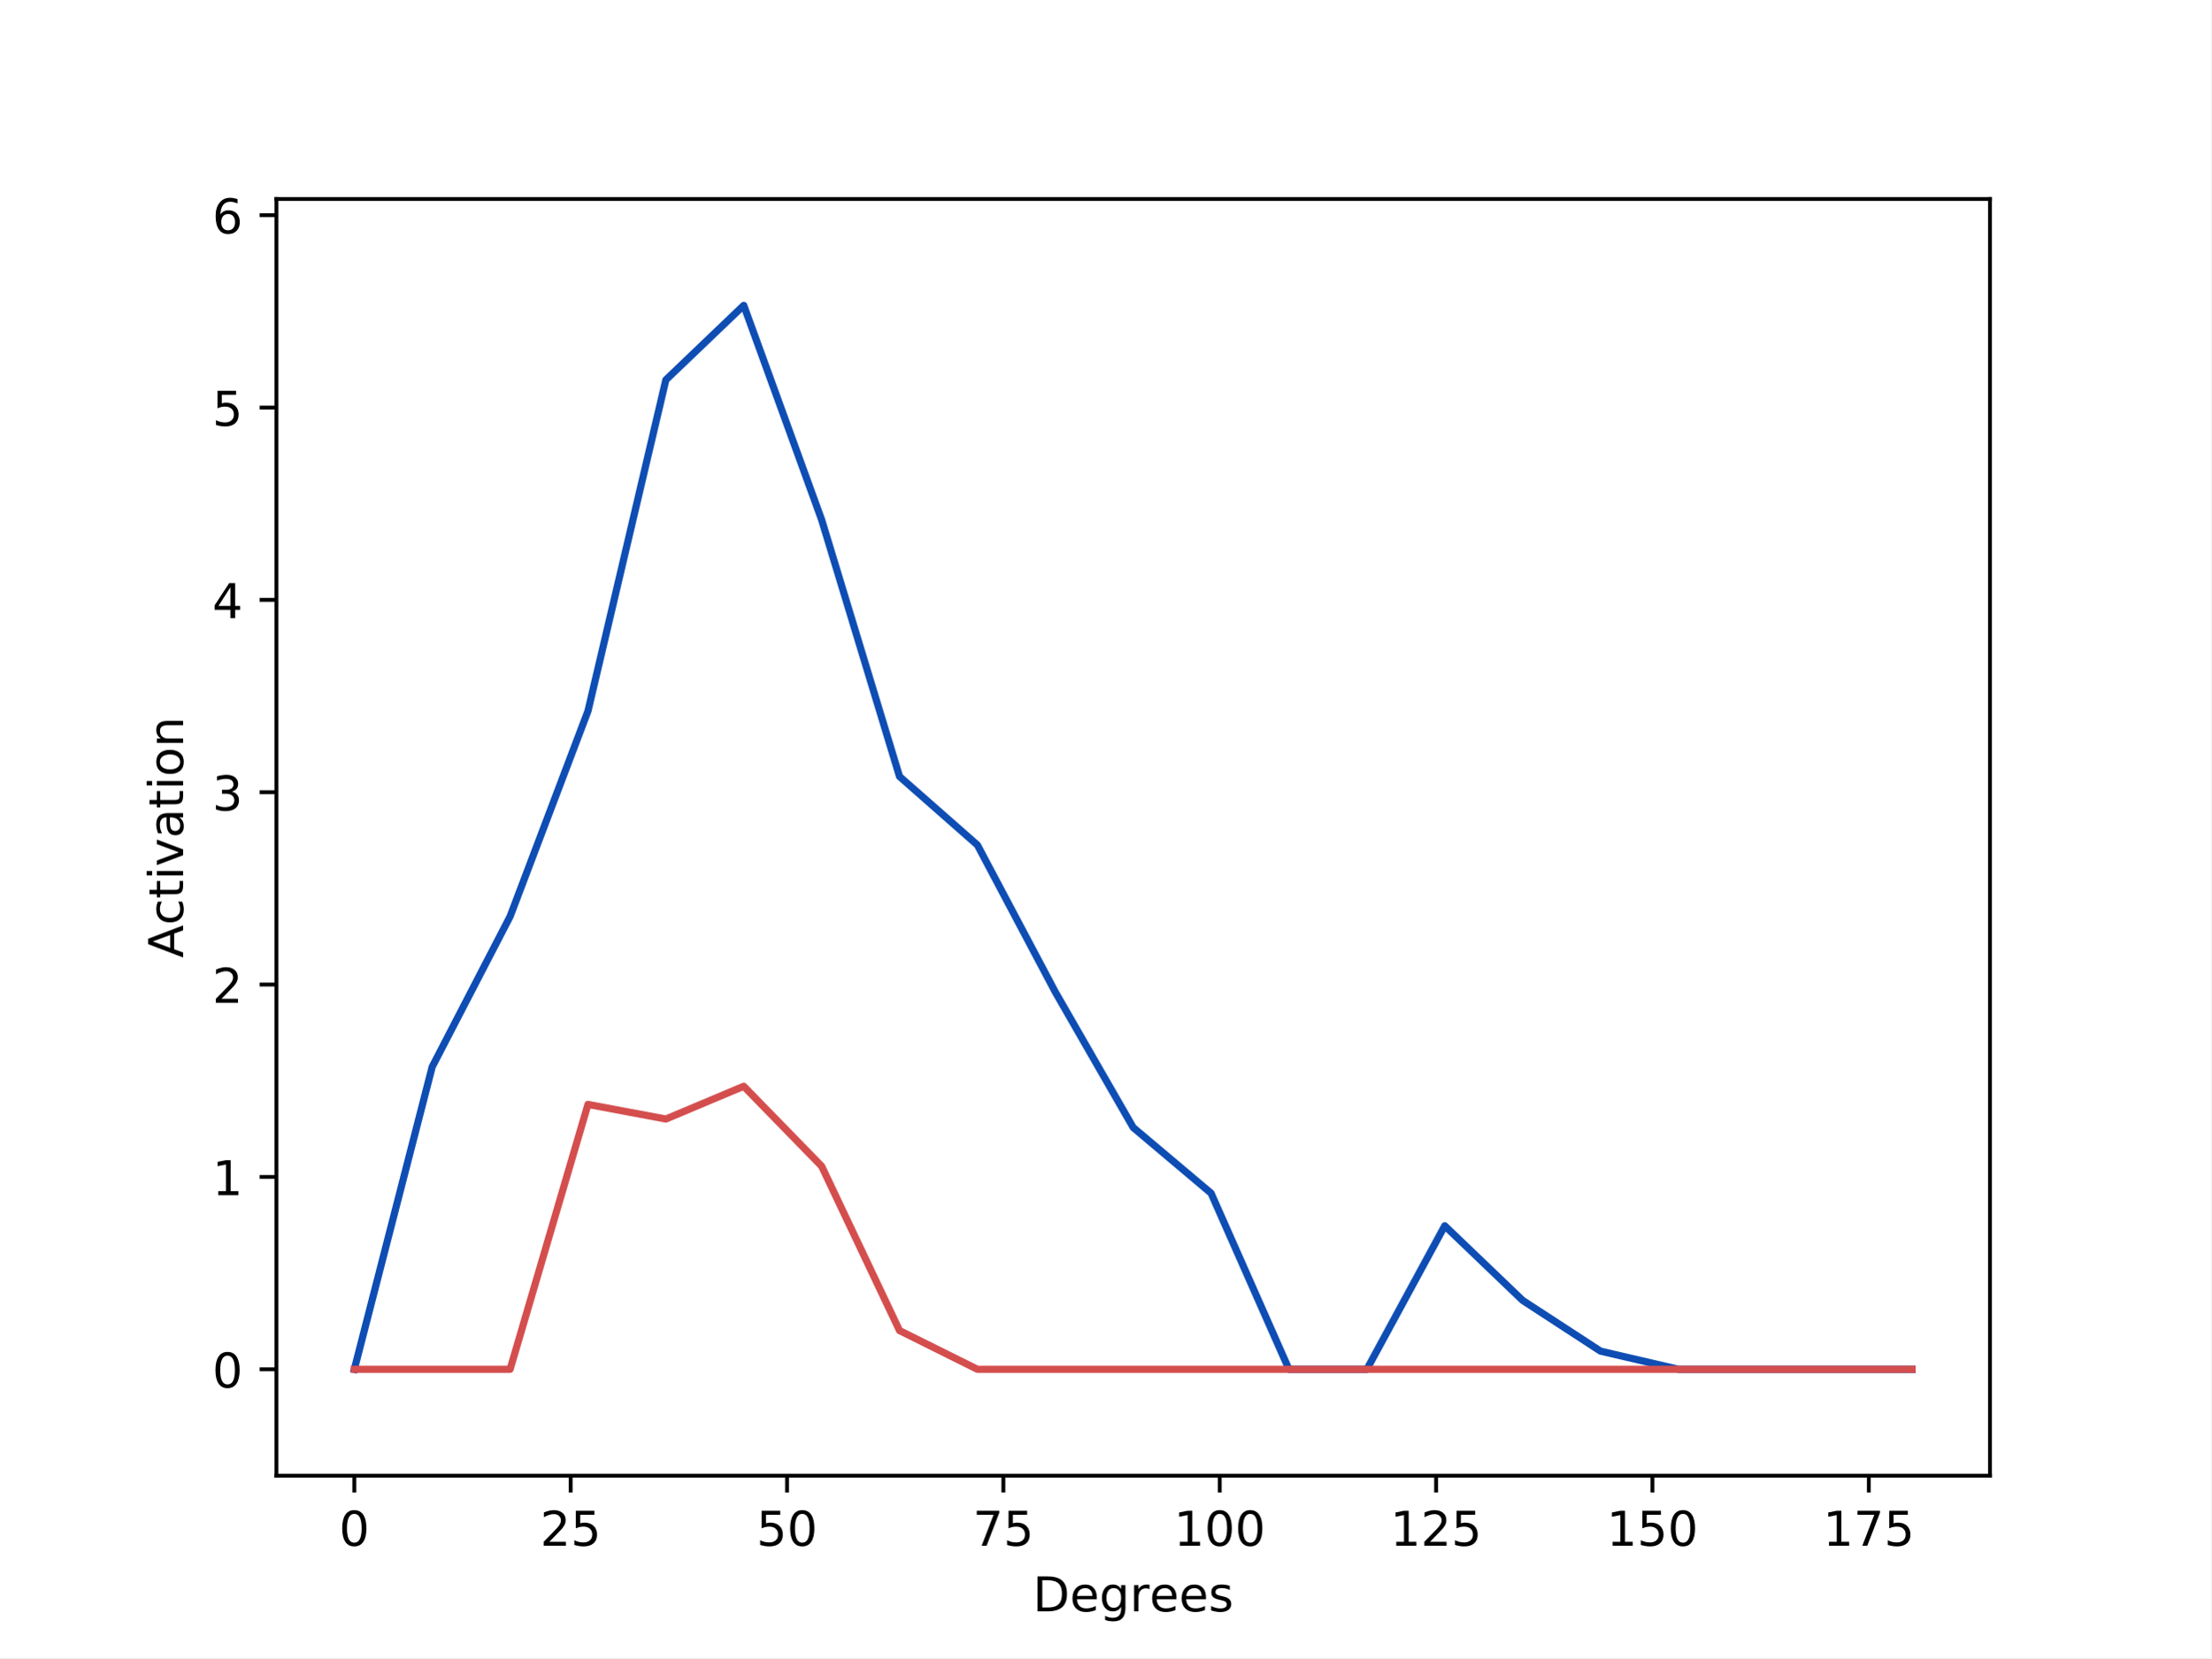
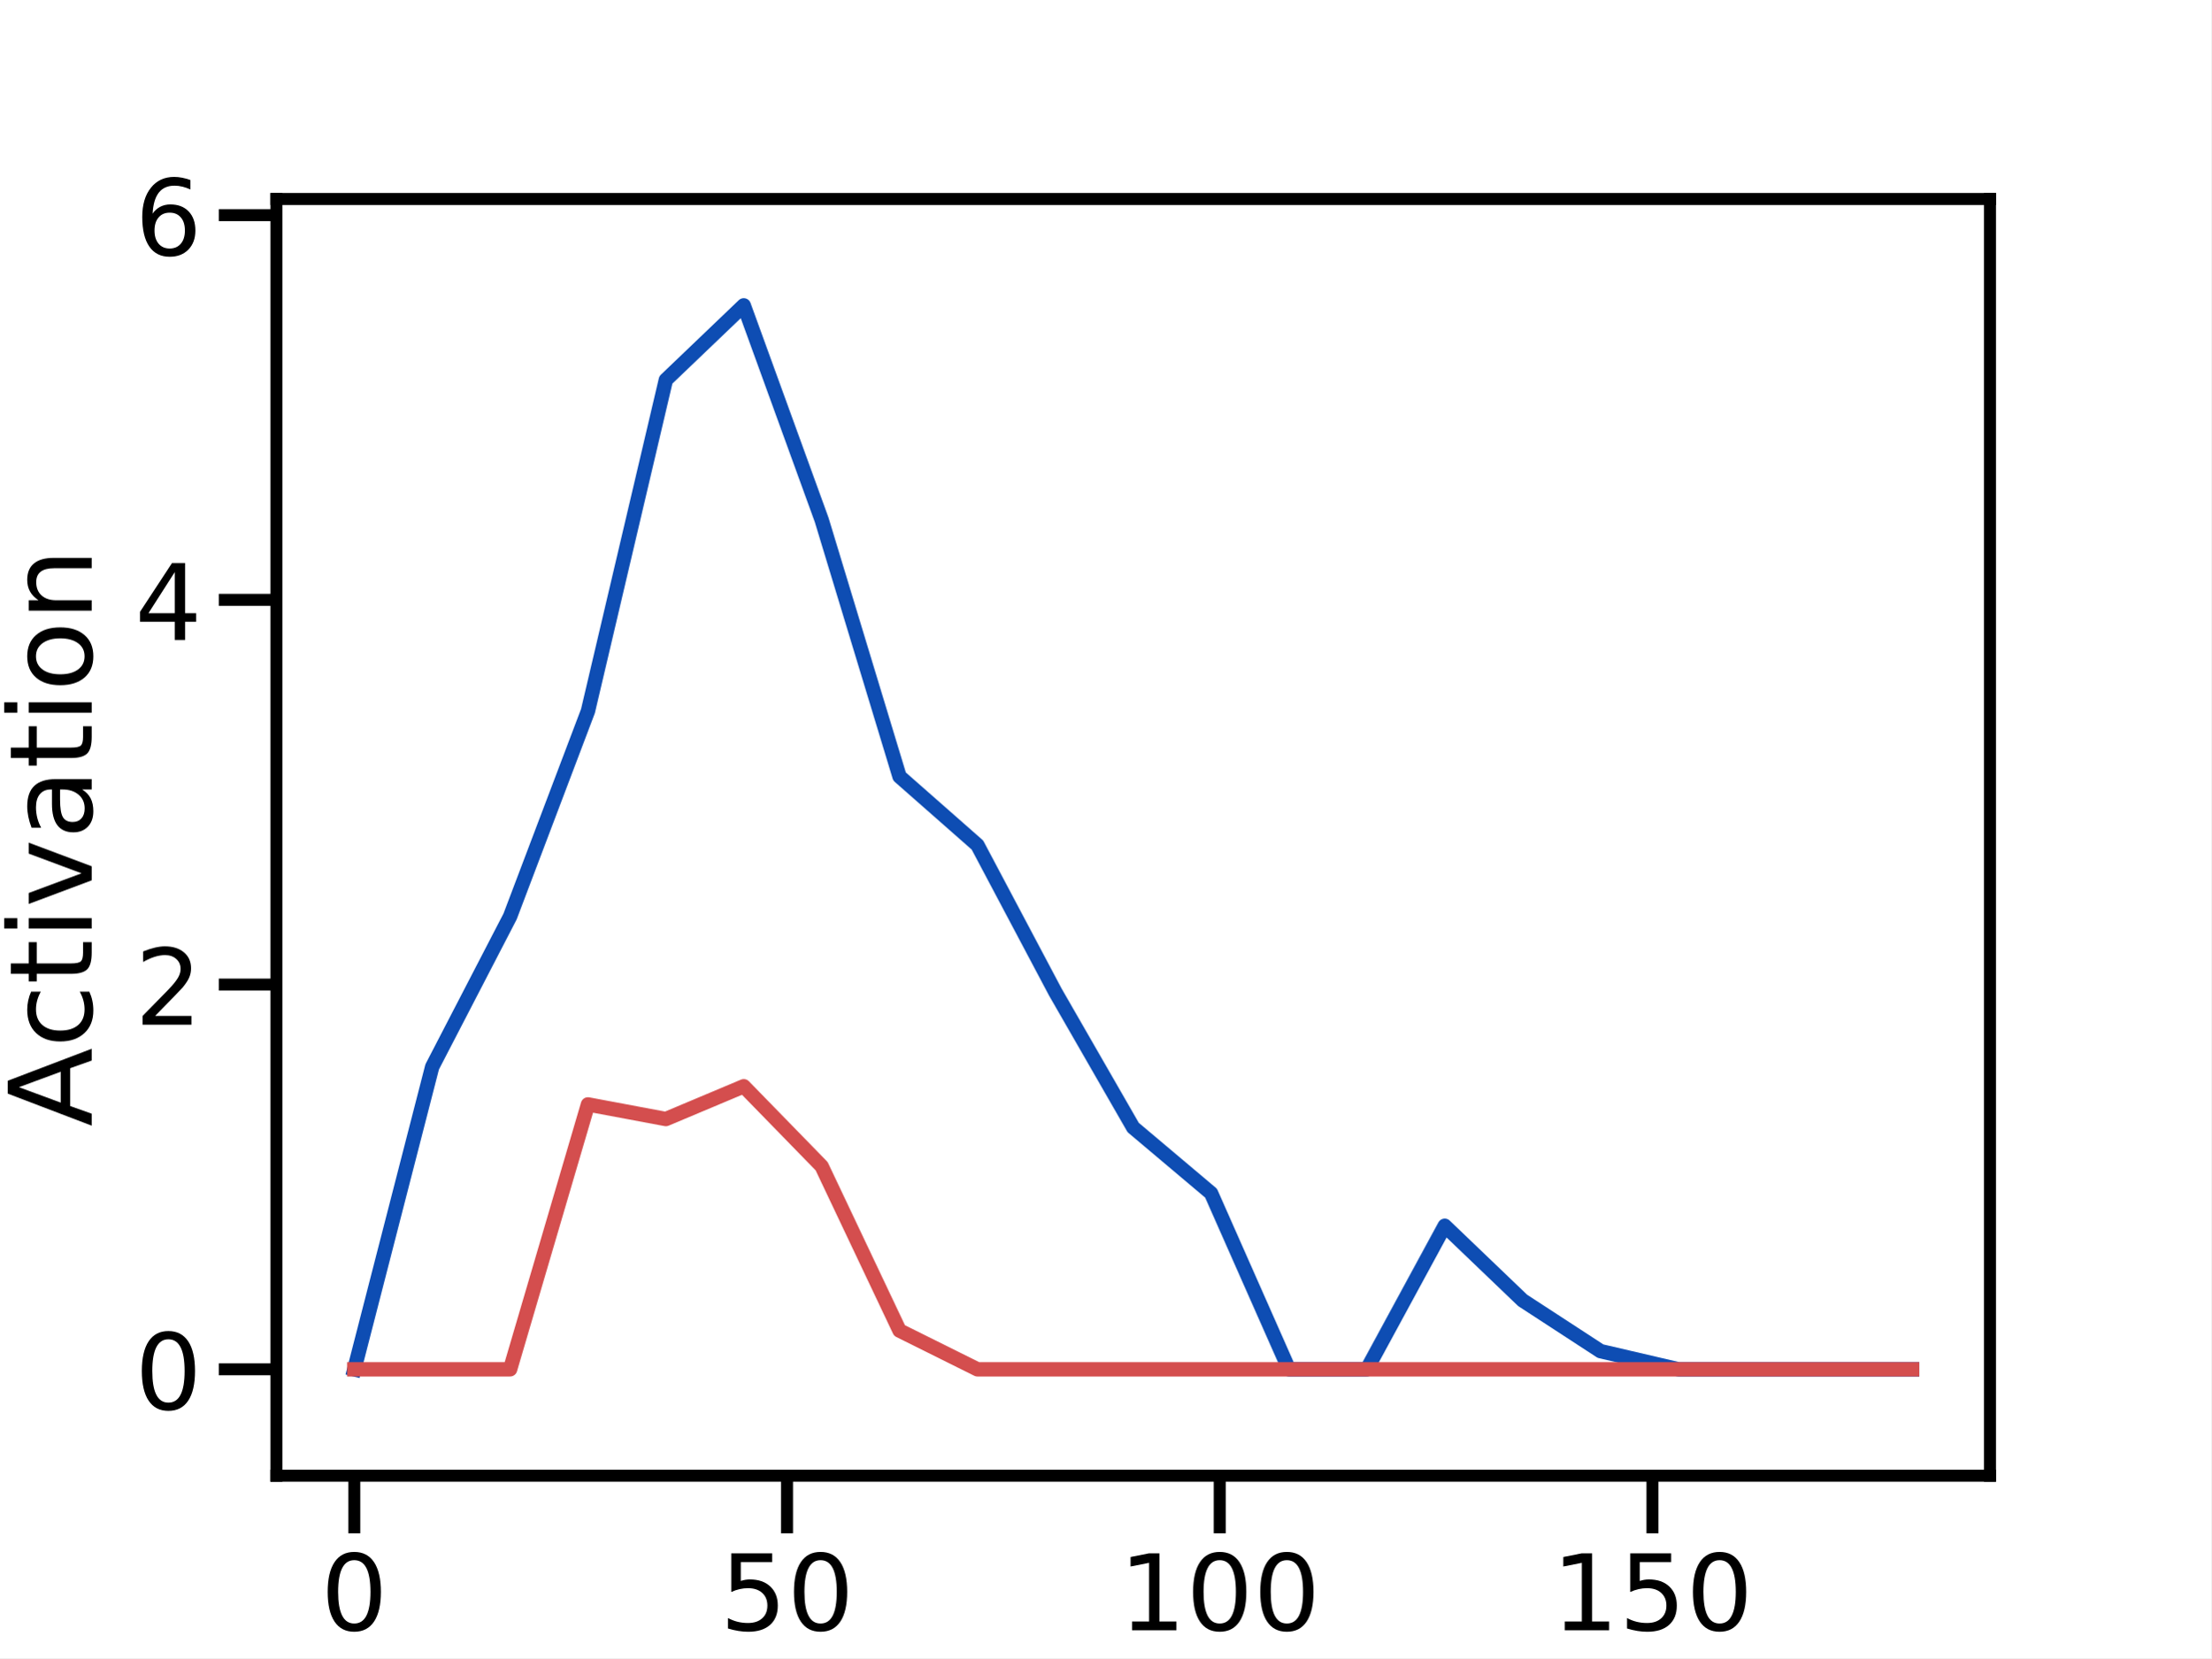
<svg xmlns="http://www.w3.org/2000/svg" xmlns:xlink="http://www.w3.org/1999/xlink" height="345.6pt" version="1.1" viewBox="0 0 460.8 345.6" width="460.8pt">
  <defs>
    <style type="text/css">
*{stroke-linecap:butt;stroke-linejoin:round;}
  </style>
  </defs>
  <g id="figure_1">
    <g id="patch_1">
      <path d="M 0 345.6  L 460.8 345.6  L 460.8 0  L 0 0  z " style="fill:#ffffff;" />
    </g>
    <g id="axes_1">
      <g id="patch_2">
        <path d="M 57.6 307.584  L 414.72 307.584  L 414.72 41.472  L 57.6 41.472  z " style="fill:#ffffff;" />
      </g>
      <g id="matplotlib.axis_1">
        <g id="xtick_1">
          <g id="line2d_1">
            <defs>
-               <path d="M 0 0  L 0 3.5  " id="m87a67f11e7" style="stroke:#000000;stroke-width:0.8;" />
-             </defs>
-             <g>
-               <use style="stroke:#000000;stroke-width:0.8;" x="73.833" xlink:href="#m87a67f11e7" y="307.584" />
+               <path d="M 0 0  L 0 12  " id="m45d905cf3c" style="stroke:#000000;stroke-width:2.5;" />
+             </defs>
+             <g>
+               <use style="stroke:#000000;stroke-width:2.5;" x="73.833" xlink:href="#m45d905cf3c" y="307.584" />
            </g>
          </g>
          <g id="text_1">
            <defs>
              <path d="M 31.781 66.406  Q 24.172 66.406 20.328 58.906  Q 16.5 51.422 16.5 36.375  Q 16.5 21.391 20.328 13.891  Q 24.172 6.391 31.781 6.391  Q 39.453 6.391 43.281 13.891  Q 47.125 21.391 47.125 36.375  Q 47.125 51.422 43.281 58.906  Q 39.453 66.406 31.781 66.406  z M 31.781 74.219  Q 44.047 74.219 50.516 64.516  Q 56.984 54.828 56.984 36.375  Q 56.984 17.969 50.516 8.266  Q 44.047 -1.422 31.781 -1.422  Q 19.531 -1.422 13.062 8.266  Q 6.594 17.969 6.594 36.375  Q 6.594 54.828 13.062 64.516  Q 19.531 74.219 31.781 74.219  z " id="DejaVuSans-48" />
            </defs>
-             <g transform="translate(70.65148 322.1824)scale(0.1 -0.1)">
+             <g transform="translate(66.83398 339.8006)scale(0.22 -0.22)">
              <use xlink:href="#DejaVuSans-48" />
            </g>
          </g>
        </g>
        <g id="xtick_2">
          <g id="line2d_2">
            <g>
-               <use style="stroke:#000000;stroke-width:0.8;" x="118.924" xlink:href="#m87a67f11e7" y="307.584" />
+               <use style="stroke:#000000;stroke-width:2.5;" x="164.015" xlink:href="#m45d905cf3c" y="307.584" />
            </g>
          </g>
          <g id="text_2">
            <defs>
-               <path d="M 19.188 8.297  L 53.609 8.297  L 53.609 0  L 7.328 0  L 7.328 8.297  Q 12.938 14.109 22.625 23.891  Q 32.328 33.688 34.812 36.531  Q 39.547 41.844 41.422 45.531  Q 43.312 49.219 43.312 52.781  Q 43.312 58.594 39.234 62.25  Q 35.156 65.922 28.609 65.922  Q 23.969 65.922 18.812 64.312  Q 13.672 62.703 7.812 59.422  L 7.812 69.391  Q 13.766 71.781 18.938 73  Q 24.125 74.219 28.422 74.219  Q 39.75 74.219 46.484 68.547  Q 53.219 62.891 53.219 53.422  Q 53.219 48.922 51.531 44.891  Q 49.859 40.875 45.406 35.406  Q 44.188 33.984 37.641 27.219  Q 31.109 20.453 19.188 8.297  z " id="DejaVuSans-50" />
              <path d="M 10.797 72.906  L 49.516 72.906  L 49.516 64.594  L 19.828 64.594  L 19.828 46.734  Q 21.969 47.469 24.109 47.828  Q 26.266 48.188 28.422 48.188  Q 40.625 48.188 47.75 41.5  Q 54.891 34.812 54.891 23.391  Q 54.891 11.625 47.562 5.094  Q 40.234 -1.422 26.906 -1.422  Q 22.312 -1.422 17.547 -0.641  Q 12.797 0.141 7.719 1.703  L 7.719 11.625  Q 12.109 9.234 16.797 8.062  Q 21.484 6.891 26.703 6.891  Q 35.156 6.891 40.078 11.328  Q 45.016 15.766 45.016 23.391  Q 45.016 31 40.078 35.438  Q 35.156 39.891 26.703 39.891  Q 22.75 39.891 18.812 39.016  Q 14.891 38.141 10.797 36.281  z " id="DejaVuSans-53" />
            </defs>
-             <g transform="translate(112.5611 322.1824)scale(0.1 -0.1)">
-               <use xlink:href="#DejaVuSans-50" />
-               <use x="63.623" xlink:href="#DejaVuSans-53" />
+             <g transform="translate(150.017 339.8006)scale(0.22 -0.22)">
+               <use xlink:href="#DejaVuSans-53" />
+               <use x="63.623" xlink:href="#DejaVuSans-48" />
            </g>
          </g>
        </g>
        <g id="xtick_3">
          <g id="line2d_3">
            <g>
-               <use style="stroke:#000000;stroke-width:0.8;" x="164.015" xlink:href="#m87a67f11e7" y="307.584" />
+               <use style="stroke:#000000;stroke-width:2.5;" x="254.196" xlink:href="#m45d905cf3c" y="307.584" />
            </g>
          </g>
          <g id="text_3">
-             <g transform="translate(157.652 322.1824)scale(0.1 -0.1)">
-               <use xlink:href="#DejaVuSans-53" />
-               <use x="63.623" xlink:href="#DejaVuSans-48" />
-             </g>
-           </g>
-         </g>
-         <g id="xtick_4">
-           <g id="line2d_4">
-             <g>
-               <use style="stroke:#000000;stroke-width:0.8;" x="209.105" xlink:href="#m87a67f11e7" y="307.584" />
-             </g>
-           </g>
-           <g id="text_4">
-             <defs>
-               <path d="M 8.203 72.906  L 55.078 72.906  L 55.078 68.703  L 28.609 0  L 18.312 0  L 43.219 64.594  L 8.203 64.594  z " id="DejaVuSans-55" />
-             </defs>
-             <g transform="translate(202.743 322.1824)scale(0.1 -0.1)">
-               <use xlink:href="#DejaVuSans-55" />
-               <use x="63.623" xlink:href="#DejaVuSans-53" />
-             </g>
-           </g>
-         </g>
-         <g id="xtick_5">
-           <g id="line2d_5">
-             <g>
-               <use style="stroke:#000000;stroke-width:0.8;" x="254.196" xlink:href="#m87a67f11e7" y="307.584" />
-             </g>
-           </g>
-           <g id="text_5">
            <defs>
              <path d="M 12.406 8.297  L 28.516 8.297  L 28.516 63.922  L 10.984 60.406  L 10.984 69.391  L 28.422 72.906  L 38.281 72.906  L 38.281 8.297  L 54.391 8.297  L 54.391 0  L 12.406 0  z " id="DejaVuSans-49" />
            </defs>
-             <g transform="translate(244.6526 322.1824)scale(0.1 -0.1)">
+             <g transform="translate(233.2001 339.8006)scale(0.22 -0.22)">
              <use xlink:href="#DejaVuSans-49" />
              <use x="63.623" xlink:href="#DejaVuSans-48" />
              <use x="127.246" xlink:href="#DejaVuSans-48" />
            </g>
          </g>
        </g>
-         <g id="xtick_6">
-           <g id="line2d_6">
-             <g>
-               <use style="stroke:#000000;stroke-width:0.8;" x="299.287" xlink:href="#m87a67f11e7" y="307.584" />
-             </g>
-           </g>
-           <g id="text_6">
-             <g transform="translate(289.7435 322.1824)scale(0.1 -0.1)">
-               <use xlink:href="#DejaVuSans-49" />
-               <use x="63.623" xlink:href="#DejaVuSans-50" />
-               <use x="127.246" xlink:href="#DejaVuSans-53" />
-             </g>
-           </g>
-         </g>
-         <g id="xtick_7">
-           <g id="line2d_7">
-             <g>
-               <use style="stroke:#000000;stroke-width:0.8;" x="344.378" xlink:href="#m87a67f11e7" y="307.584" />
-             </g>
-           </g>
-           <g id="text_7">
-             <g transform="translate(334.8344 322.1824)scale(0.1 -0.1)">
+         <g id="xtick_4">
+           <g id="line2d_4">
+             <g>
+               <use style="stroke:#000000;stroke-width:2.5;" x="344.378" xlink:href="#m45d905cf3c" y="307.584" />
+             </g>
+           </g>
+           <g id="text_4">
+             <g transform="translate(323.3819 339.8006)scale(0.22 -0.22)">
              <use xlink:href="#DejaVuSans-49" />
              <use x="63.623" xlink:href="#DejaVuSans-53" />
              <use x="127.246" xlink:href="#DejaVuSans-48" />
            </g>
          </g>
        </g>
-         <g id="xtick_8">
-           <g id="line2d_8">
-             <g>
-               <use style="stroke:#000000;stroke-width:0.8;" x="389.469" xlink:href="#m87a67f11e7" y="307.584" />
-             </g>
-           </g>
-           <g id="text_8">
-             <g transform="translate(379.9253 322.1824)scale(0.1 -0.1)">
-               <use xlink:href="#DejaVuSans-49" />
-               <use x="63.623" xlink:href="#DejaVuSans-55" />
-               <use x="127.246" xlink:href="#DejaVuSans-53" />
-             </g>
-           </g>
-         </g>
-         <g id="text_9">
+         <g id="text_5">
          <defs>
            <path d="M 19.672 64.797  L 19.672 8.109  L 31.594 8.109  Q 46.688 8.109 53.688 14.938  Q 60.688 21.781 60.688 36.531  Q 60.688 51.172 53.688 57.984  Q 46.688 64.797 31.594 64.797  z M 9.812 72.906  L 30.078 72.906  Q 51.266 72.906 61.172 64.094  Q 71.094 55.281 71.094 36.531  Q 71.094 17.672 61.125 8.828  Q 51.172 0 30.078 0  L 9.812 0  z " id="DejaVuSans-68" />
            <path d="M 56.203 29.594  L 56.203 25.203  L 14.891 25.203  Q 15.484 15.922 20.484 11.062  Q 25.484 6.203 34.422 6.203  Q 39.594 6.203 44.453 7.469  Q 49.312 8.734 54.109 11.281  L 54.109 2.781  Q 49.266 0.734 44.188 -0.344  Q 39.109 -1.422 33.891 -1.422  Q 20.797 -1.422 13.156 6.188  Q 5.516 13.812 5.516 26.812  Q 5.516 40.234 12.766 48.109  Q 20.016 56 32.328 56  Q 43.359 56 49.781 48.891  Q 56.203 41.797 56.203 29.594  z M 47.219 32.234  Q 47.125 39.594 43.094 43.984  Q 39.062 48.391 32.422 48.391  Q 24.906 48.391 20.391 44.141  Q 15.875 39.891 15.188 32.172  z " id="DejaVuSans-101" />
            <path d="M 45.406 27.984  Q 45.406 37.75 41.375 43.109  Q 37.359 48.484 30.078 48.484  Q 22.859 48.484 18.828 43.109  Q 14.797 37.75 14.797 27.984  Q 14.797 18.266 18.828 12.891  Q 22.859 7.516 30.078 7.516  Q 37.359 7.516 41.375 12.891  Q 45.406 18.266 45.406 27.984  z M 54.391 6.781  Q 54.391 -7.172 48.188 -13.984  Q 42 -20.797 29.203 -20.797  Q 24.469 -20.797 20.266 -20.094  Q 16.062 -19.391 12.109 -17.922  L 12.109 -9.188  Q 16.062 -11.328 19.922 -12.344  Q 23.781 -13.375 27.781 -13.375  Q 36.625 -13.375 41.016 -8.766  Q 45.406 -4.156 45.406 5.172  L 45.406 9.625  Q 42.625 4.781 38.281 2.391  Q 33.938 0 27.875 0  Q 17.828 0 11.672 7.656  Q 5.516 15.328 5.516 27.984  Q 5.516 40.672 11.672 48.328  Q 17.828 56 27.875 56  Q 33.938 56 38.281 53.609  Q 42.625 51.219 45.406 46.391  L 45.406 54.688  L 54.391 54.688  z " id="DejaVuSans-103" />
            <path d="M 41.109 46.297  Q 39.594 47.172 37.812 47.578  Q 36.031 48 33.891 48  Q 26.266 48 22.188 43.047  Q 18.109 38.094 18.109 28.812  L 18.109 0  L 9.078 0  L 9.078 54.688  L 18.109 54.688  L 18.109 46.188  Q 20.953 51.172 25.484 53.578  Q 30.031 56 36.531 56  Q 37.453 56 38.578 55.875  Q 39.703 55.766 41.062 55.516  z " id="DejaVuSans-114" />
            <path d="M 44.281 53.078  L 44.281 44.578  Q 40.484 46.531 36.375 47.5  Q 32.281 48.484 27.875 48.484  Q 21.188 48.484 17.844 46.438  Q 14.5 44.391 14.5 40.281  Q 14.5 37.156 16.891 35.375  Q 19.281 33.594 26.516 31.984  L 29.594 31.297  Q 39.156 29.25 43.188 25.516  Q 47.219 21.781 47.219 15.094  Q 47.219 7.469 41.188 3.016  Q 35.156 -1.422 24.609 -1.422  Q 20.219 -1.422 15.453 -0.562  Q 10.688 0.297 5.422 2  L 5.422 11.281  Q 10.406 8.688 15.234 7.391  Q 20.062 6.109 24.812 6.109  Q 31.156 6.109 34.562 8.281  Q 37.984 10.453 37.984 14.406  Q 37.984 18.062 35.516 20.016  Q 33.062 21.969 24.703 23.781  L 21.578 24.516  Q 13.234 26.266 9.516 29.906  Q 5.812 33.547 5.812 39.891  Q 5.812 47.609 11.281 51.797  Q 16.75 56 26.812 56  Q 31.781 56 36.172 55.266  Q 40.578 54.547 44.281 53.078  z " id="DejaVuSans-115" />
          </defs>
-           <g transform="translate(215.2475 335.8606)scale(0.1 -0.1)">
+           <g transform="translate(185.97 366.6121)scale(0.24 -0.24)">
            <use xlink:href="#DejaVuSans-68" />
            <use x="77.002" xlink:href="#DejaVuSans-101" />
            <use x="138.525" xlink:href="#DejaVuSans-103" />
            <use x="202.002" xlink:href="#DejaVuSans-114" />
            <use x="243.084" xlink:href="#DejaVuSans-101" />
            <use x="304.607" xlink:href="#DejaVuSans-101" />
            <use x="366.131" xlink:href="#DejaVuSans-115" />
          </g>
        </g>
      </g>
      <g id="matplotlib.axis_2">
        <g id="ytick_1">
-           <g id="line2d_9">
-             <defs>
-               <path d="M 0 0  L -3.5 0  " id="m2a20208cf2" style="stroke:#000000;stroke-width:0.8;" />
-             </defs>
-             <g>
-               <use style="stroke:#000000;stroke-width:0.8;" x="57.6" xlink:href="#m2a20208cf2" y="285.408" />
-             </g>
-           </g>
-           <g id="text_10">
-             <g transform="translate(44.2375 289.2072)scale(0.1 -0.1)">
+           <g id="line2d_5">
+             <defs>
+               <path d="M 0 0  L -12 0  " id="m10a855bc68" style="stroke:#000000;stroke-width:2.5;" />
+             </defs>
+             <g>
+               <use style="stroke:#000000;stroke-width:2.5;" x="57.6" xlink:href="#m10a855bc68" y="285.408" />
+             </g>
+           </g>
+           <g id="text_6">
+             <g transform="translate(28.1025 293.7663)scale(0.22 -0.22)">
              <use xlink:href="#DejaVuSans-48" />
            </g>
          </g>
        </g>
        <g id="ytick_2">
-           <g id="line2d_10">
-             <g>
-               <use style="stroke:#000000;stroke-width:0.8;" x="57.6" xlink:href="#m2a20208cf2" y="245.314" />
-             </g>
-           </g>
-           <g id="text_11">
-             <g transform="translate(44.2375 249.1128)scale(0.1 -0.1)">
-               <use xlink:href="#DejaVuSans-49" />
+           <g id="line2d_6">
+             <g>
+               <use style="stroke:#000000;stroke-width:2.5;" x="57.6" xlink:href="#m10a855bc68" y="205.219" />
+             </g>
+           </g>
+           <g id="text_7">
+             <defs>
+               <path d="M 19.188 8.297  L 53.609 8.297  L 53.609 0  L 7.328 0  L 7.328 8.297  Q 12.938 14.109 22.625 23.891  Q 32.328 33.688 34.812 36.531  Q 39.547 41.844 41.422 45.531  Q 43.312 49.219 43.312 52.781  Q 43.312 58.594 39.234 62.25  Q 35.156 65.922 28.609 65.922  Q 23.969 65.922 18.812 64.312  Q 13.672 62.703 7.812 59.422  L 7.812 69.391  Q 13.766 71.781 18.938 73  Q 24.125 74.219 28.422 74.219  Q 39.75 74.219 46.484 68.547  Q 53.219 62.891 53.219 53.422  Q 53.219 48.922 51.531 44.891  Q 49.859 40.875 45.406 35.406  Q 44.188 33.984 37.641 27.219  Q 31.109 20.453 19.188 8.297  z " id="DejaVuSans-50" />
+             </defs>
+             <g transform="translate(28.1025 213.5775)scale(0.22 -0.22)">
+               <use xlink:href="#DejaVuSans-50" />
            </g>
          </g>
        </g>
        <g id="ytick_3">
-           <g id="line2d_11">
-             <g>
-               <use style="stroke:#000000;stroke-width:0.8;" x="57.6" xlink:href="#m2a20208cf2" y="205.219" />
-             </g>
-           </g>
-           <g id="text_12">
-             <g transform="translate(44.2375 209.0184)scale(0.1 -0.1)">
-               <use xlink:href="#DejaVuSans-50" />
+           <g id="line2d_7">
+             <g>
+               <use style="stroke:#000000;stroke-width:2.5;" x="57.6" xlink:href="#m10a855bc68" y="125.03" />
+             </g>
+           </g>
+           <g id="text_8">
+             <defs>
+               <path d="M 37.797 64.312  L 12.891 25.391  L 37.797 25.391  z M 35.203 72.906  L 47.609 72.906  L 47.609 25.391  L 58.016 25.391  L 58.016 17.188  L 47.609 17.188  L 47.609 0  L 37.797 0  L 37.797 17.188  L 4.891 17.188  L 4.891 26.703  z " id="DejaVuSans-52" />
+             </defs>
+             <g transform="translate(28.1025 133.3886)scale(0.22 -0.22)">
+               <use xlink:href="#DejaVuSans-52" />
            </g>
          </g>
        </g>
        <g id="ytick_4">
-           <g id="line2d_12">
-             <g>
-               <use style="stroke:#000000;stroke-width:0.8;" x="57.6" xlink:href="#m2a20208cf2" y="165.125" />
-             </g>
-           </g>
-           <g id="text_13">
-             <defs>
-               <path d="M 40.578 39.312  Q 47.656 37.797 51.625 33  Q 55.609 28.219 55.609 21.188  Q 55.609 10.406 48.188 4.484  Q 40.766 -1.422 27.094 -1.422  Q 22.516 -1.422 17.656 -0.516  Q 12.797 0.391 7.625 2.203  L 7.625 11.719  Q 11.719 9.328 16.594 8.109  Q 21.484 6.891 26.812 6.891  Q 36.078 6.891 40.938 10.547  Q 45.797 14.203 45.797 21.188  Q 45.797 27.641 41.281 31.266  Q 36.766 34.906 28.719 34.906  L 20.219 34.906  L 20.219 43.016  L 29.109 43.016  Q 36.375 43.016 40.234 45.922  Q 44.094 48.828 44.094 54.297  Q 44.094 59.906 40.109 62.906  Q 36.141 65.922 28.719 65.922  Q 24.656 65.922 20.016 65.031  Q 15.375 64.156 9.812 62.312  L 9.812 71.094  Q 15.438 72.656 20.344 73.438  Q 25.25 74.219 29.594 74.219  Q 40.828 74.219 47.359 69.109  Q 53.906 64.016 53.906 55.328  Q 53.906 49.266 50.438 45.094  Q 46.969 40.922 40.578 39.312  z " id="DejaVuSans-51" />
-             </defs>
-             <g transform="translate(44.2375 168.924)scale(0.1 -0.1)">
-               <use xlink:href="#DejaVuSans-51" />
-             </g>
-           </g>
-         </g>
-         <g id="ytick_5">
-           <g id="line2d_13">
-             <g>
-               <use style="stroke:#000000;stroke-width:0.8;" x="57.6" xlink:href="#m2a20208cf2" y="125.03" />
-             </g>
-           </g>
-           <g id="text_14">
-             <defs>
-               <path d="M 37.797 64.312  L 12.891 25.391  L 37.797 25.391  z M 35.203 72.906  L 47.609 72.906  L 47.609 25.391  L 58.016 25.391  L 58.016 17.188  L 47.609 17.188  L 47.609 0  L 37.797 0  L 37.797 17.188  L 4.891 17.188  L 4.891 26.703  z " id="DejaVuSans-52" />
-             </defs>
-             <g transform="translate(44.2375 128.8296)scale(0.1 -0.1)">
-               <use xlink:href="#DejaVuSans-52" />
-             </g>
-           </g>
-         </g>
-         <g id="ytick_6">
-           <g id="line2d_14">
-             <g>
-               <use style="stroke:#000000;stroke-width:0.8;" x="57.6" xlink:href="#m2a20208cf2" y="84.936" />
-             </g>
-           </g>
-           <g id="text_15">
-             <g transform="translate(44.2375 88.73516)scale(0.1 -0.1)">
-               <use xlink:href="#DejaVuSans-53" />
-             </g>
-           </g>
-         </g>
-         <g id="ytick_7">
-           <g id="line2d_15">
-             <g>
-               <use style="stroke:#000000;stroke-width:0.8;" x="57.6" xlink:href="#m2a20208cf2" y="44.842" />
-             </g>
-           </g>
-           <g id="text_16">
+           <g id="line2d_8">
+             <g>
+               <use style="stroke:#000000;stroke-width:2.5;" x="57.6" xlink:href="#m10a855bc68" y="44.842" />
+             </g>
+           </g>
+           <g id="text_9">
            <defs>
              <path d="M 33.016 40.375  Q 26.375 40.375 22.484 35.828  Q 18.609 31.297 18.609 23.391  Q 18.609 15.531 22.484 10.953  Q 26.375 6.391 33.016 6.391  Q 39.656 6.391 43.531 10.953  Q 47.406 15.531 47.406 23.391  Q 47.406 31.297 43.531 35.828  Q 39.656 40.375 33.016 40.375  z M 52.594 71.297  L 52.594 62.312  Q 48.875 64.062 45.094 64.984  Q 41.312 65.922 37.594 65.922  Q 27.828 65.922 22.672 59.328  Q 17.531 52.734 16.797 39.406  Q 19.672 43.656 24.016 45.922  Q 28.375 48.188 33.594 48.188  Q 44.578 48.188 50.953 41.516  Q 57.328 34.859 57.328 23.391  Q 57.328 12.156 50.688 5.359  Q 44.047 -1.422 33.016 -1.422  Q 20.359 -1.422 13.672 8.266  Q 6.984 17.969 6.984 36.375  Q 6.984 53.656 15.188 63.938  Q 23.391 74.219 37.203 74.219  Q 40.922 74.219 44.703 73.484  Q 48.484 72.75 52.594 71.297  z " id="DejaVuSans-54" />
            </defs>
-             <g transform="translate(44.2375 48.64075)scale(0.1 -0.1)">
+             <g transform="translate(28.1025 53.19981)scale(0.22 -0.22)">
              <use xlink:href="#DejaVuSans-54" />
            </g>
          </g>
        </g>
-         <g id="text_17">
+         <g id="text_10">
          <defs>
            <path d="M 34.188 63.188  L 20.797 26.906  L 47.609 26.906  z M 28.609 72.906  L 39.797 72.906  L 67.578 0  L 57.328 0  L 50.688 18.703  L 17.828 18.703  L 11.188 0  L 0.781 0  z " id="DejaVuSans-65" />
            <path d="M 48.781 52.594  L 48.781 44.188  Q 44.969 46.297 41.141 47.344  Q 37.312 48.391 33.406 48.391  Q 24.656 48.391 19.812 42.844  Q 14.984 37.312 14.984 27.297  Q 14.984 17.281 19.812 11.734  Q 24.656 6.203 33.406 6.203  Q 37.312 6.203 41.141 7.25  Q 44.969 8.297 48.781 10.406  L 48.781 2.094  Q 45.016 0.344 40.984 -0.531  Q 36.969 -1.422 32.422 -1.422  Q 20.062 -1.422 12.781 6.344  Q 5.516 14.109 5.516 27.297  Q 5.516 40.672 12.859 48.328  Q 20.219 56 33.016 56  Q 37.156 56 41.109 55.141  Q 45.062 54.297 48.781 52.594  z " id="DejaVuSans-99" />
            <path d="M 18.312 70.219  L 18.312 54.688  L 36.812 54.688  L 36.812 47.703  L 18.312 47.703  L 18.312 18.016  Q 18.312 11.328 20.141 9.422  Q 21.969 7.516 27.594 7.516  L 36.812 7.516  L 36.812 0  L 27.594 0  Q 17.188 0 13.234 3.875  Q 9.281 7.766 9.281 18.016  L 9.281 47.703  L 2.688 47.703  L 2.688 54.688  L 9.281 54.688  L 9.281 70.219  z " id="DejaVuSans-116" />
            <path d="M 9.422 54.688  L 18.406 54.688  L 18.406 0  L 9.422 0  z M 9.422 75.984  L 18.406 75.984  L 18.406 64.594  L 9.422 64.594  z " id="DejaVuSans-105" />
            <path d="M 2.984 54.688  L 12.5 54.688  L 29.594 8.797  L 46.688 54.688  L 56.203 54.688  L 35.688 0  L 23.484 0  z " id="DejaVuSans-118" />
            <path d="M 34.281 27.484  Q 23.391 27.484 19.188 25  Q 14.984 22.516 14.984 16.5  Q 14.984 11.719 18.141 8.906  Q 21.297 6.109 26.703 6.109  Q 34.188 6.109 38.703 11.406  Q 43.219 16.703 43.219 25.484  L 43.219 27.484  z M 52.203 31.203  L 52.203 0  L 43.219 0  L 43.219 8.297  Q 40.141 3.328 35.547 0.953  Q 30.953 -1.422 24.312 -1.422  Q 15.922 -1.422 10.953 3.297  Q 6 8.016 6 15.922  Q 6 25.141 12.172 29.828  Q 18.359 34.516 30.609 34.516  L 43.219 34.516  L 43.219 35.406  Q 43.219 41.609 39.141 45  Q 35.062 48.391 27.688 48.391  Q 23 48.391 18.547 47.266  Q 14.109 46.141 10.016 43.891  L 10.016 52.203  Q 14.938 54.109 19.578 55.047  Q 24.219 56 28.609 56  Q 40.484 56 46.344 49.844  Q 52.203 43.703 52.203 31.203  z " id="DejaVuSans-97" />
            <path d="M 30.609 48.391  Q 23.391 48.391 19.188 42.75  Q 14.984 37.109 14.984 27.297  Q 14.984 17.484 19.156 11.844  Q 23.344 6.203 30.609 6.203  Q 37.797 6.203 41.984 11.859  Q 46.188 17.531 46.188 27.297  Q 46.188 37.016 41.984 42.703  Q 37.797 48.391 30.609 48.391  z M 30.609 56  Q 42.328 56 49.016 48.375  Q 55.719 40.766 55.719 27.297  Q 55.719 13.875 49.016 6.219  Q 42.328 -1.422 30.609 -1.422  Q 18.844 -1.422 12.172 6.219  Q 5.516 13.875 5.516 27.297  Q 5.516 40.766 12.172 48.375  Q 18.844 56 30.609 56  z " id="DejaVuSans-111" />
            <path d="M 54.891 33.016  L 54.891 0  L 45.906 0  L 45.906 32.719  Q 45.906 40.484 42.875 44.328  Q 39.844 48.188 33.797 48.188  Q 26.516 48.188 22.312 43.547  Q 18.109 38.922 18.109 30.906  L 18.109 0  L 9.078 0  L 9.078 54.688  L 18.109 54.688  L 18.109 46.188  Q 21.344 51.125 25.703 53.562  Q 30.078 56 35.797 56  Q 45.219 56 50.047 50.172  Q 54.891 44.344 54.891 33.016  z " id="DejaVuSans-110" />
          </defs>
-           <g transform="translate(38.15781 199.6467)rotate(-90)scale(0.1 -0.1)">
+           <g transform="translate(19.11125 234.813)rotate(-90)scale(0.24 -0.24)">
            <use xlink:href="#DejaVuSans-65" />
            <use x="68.393" xlink:href="#DejaVuSans-99" />
            <use x="123.373" xlink:href="#DejaVuSans-116" />
            <use x="162.582" xlink:href="#DejaVuSans-105" />
            <use x="190.365" xlink:href="#DejaVuSans-118" />
            <use x="249.545" xlink:href="#DejaVuSans-97" />
            <use x="310.824" xlink:href="#DejaVuSans-116" />
            <use x="350.033" xlink:href="#DejaVuSans-105" />
            <use x="377.816" xlink:href="#DejaVuSans-111" />
            <use x="438.998" xlink:href="#DejaVuSans-110" />
          </g>
        </g>
      </g>
-       <g id="line2d_16">
-         <path clip-path="url(#p6a6e7cc1af)" d="M 73.833 285.408  L 90.065 222.364  L 106.298 191.024  L 122.531 148.2  L 138.764 79.178  L 154.996 63.648  L 171.229 108.337  L 187.462 161.847  L 203.695 176.129  L 219.927 206.767  L 236.16 235.01  L 252.393 248.699  L 268.625 285.408  L 284.858 285.408  L 301.091 255.494  L 317.324 271.045  L 333.556 281.624  L 349.789 285.408  L 366.022 285.408  L 382.255 285.408  L 398.487 285.408  " style="fill:none;stroke:#0e4db3;stroke-linecap:square;stroke-width:1.5;" />
-       </g>
-       <g id="line2d_17">
-         <path clip-path="url(#p6a6e7cc1af)" d="M 73.833 285.408  L 90.065 285.408  L 106.298 285.408  L 122.531 230.196  L 138.764 233.242  L 154.996 226.414  L 171.229 243.071  L 187.462 277.331  L 203.695 285.408  L 219.927 285.408  L 236.16 285.408  L 252.393 285.408  L 268.625 285.408  L 284.858 285.408  L 301.091 285.408  L 317.324 285.408  L 333.556 285.408  L 349.789 285.408  L 366.022 285.408  L 382.255 285.408  L 398.487 285.408  " style="fill:none;stroke:#d44e4e;stroke-linecap:square;stroke-width:1.5;" />
+       <g id="line2d_9">
+         <path clip-path="url(#p0a8e191a94)" d="M 73.833 285.408  L 90.065 222.364  L 106.298 191.024  L 122.531 148.2  L 138.764 79.178  L 154.996 63.648  L 171.229 108.337  L 187.462 161.847  L 203.695 176.129  L 219.927 206.767  L 236.16 235.01  L 252.393 248.699  L 268.625 285.408  L 284.858 285.408  L 301.091 255.494  L 317.324 271.045  L 333.556 281.624  L 349.789 285.408  L 366.022 285.408  L 382.255 285.408  L 398.487 285.408  " style="fill:none;stroke:#0e4db3;stroke-linecap:square;stroke-width:3;" />
+       </g>
+       <g id="line2d_10">
+         <path clip-path="url(#p0a8e191a94)" d="M 73.833 285.408  L 90.065 285.408  L 106.298 285.408  L 122.531 230.196  L 138.764 233.242  L 154.996 226.414  L 171.229 243.071  L 187.462 277.331  L 203.695 285.408  L 219.927 285.408  L 236.16 285.408  L 252.393 285.408  L 268.625 285.408  L 284.858 285.408  L 301.091 285.408  L 317.324 285.408  L 333.556 285.408  L 349.789 285.408  L 366.022 285.408  L 382.255 285.408  L 398.487 285.408  " style="fill:none;stroke:#d44e4e;stroke-linecap:square;stroke-width:3;" />
      </g>
      <g id="patch_3">
-         <path d="M 57.6 307.584  L 57.6 41.472  " style="fill:none;stroke:#000000;stroke-linecap:square;stroke-linejoin:miter;stroke-width:0.8;" />
+         <path d="M 57.6 307.584  L 57.6 41.472  " style="fill:none;stroke:#000000;stroke-linecap:square;stroke-linejoin:miter;stroke-width:2.5;" />
      </g>
      <g id="patch_4">
-         <path d="M 414.72 307.584  L 414.72 41.472  " style="fill:none;stroke:#000000;stroke-linecap:square;stroke-linejoin:miter;stroke-width:0.8;" />
+         <path d="M 414.72 307.584  L 414.72 41.472  " style="fill:none;stroke:#000000;stroke-linecap:square;stroke-linejoin:miter;stroke-width:2.5;" />
      </g>
      <g id="patch_5">
-         <path d="M 57.6 307.584  L 414.72 307.584  " style="fill:none;stroke:#000000;stroke-linecap:square;stroke-linejoin:miter;stroke-width:0.8;" />
+         <path d="M 57.6 307.584  L 414.72 307.584  " style="fill:none;stroke:#000000;stroke-linecap:square;stroke-linejoin:miter;stroke-width:2.5;" />
      </g>
      <g id="patch_6">
-         <path d="M 57.6 41.472  L 414.72 41.472  " style="fill:none;stroke:#000000;stroke-linecap:square;stroke-linejoin:miter;stroke-width:0.8;" />
+         <path d="M 57.6 41.472  L 414.72 41.472  " style="fill:none;stroke:#000000;stroke-linecap:square;stroke-linejoin:miter;stroke-width:2.5;" />
      </g>
    </g>
  </g>
  <defs>
-     <clipPath id="p6a6e7cc1af">
+     <clipPath id="p0a8e191a94">
      <rect height="266.112" width="357.12" x="57.6" y="41.472" />
    </clipPath>
  </defs>
</svg>
